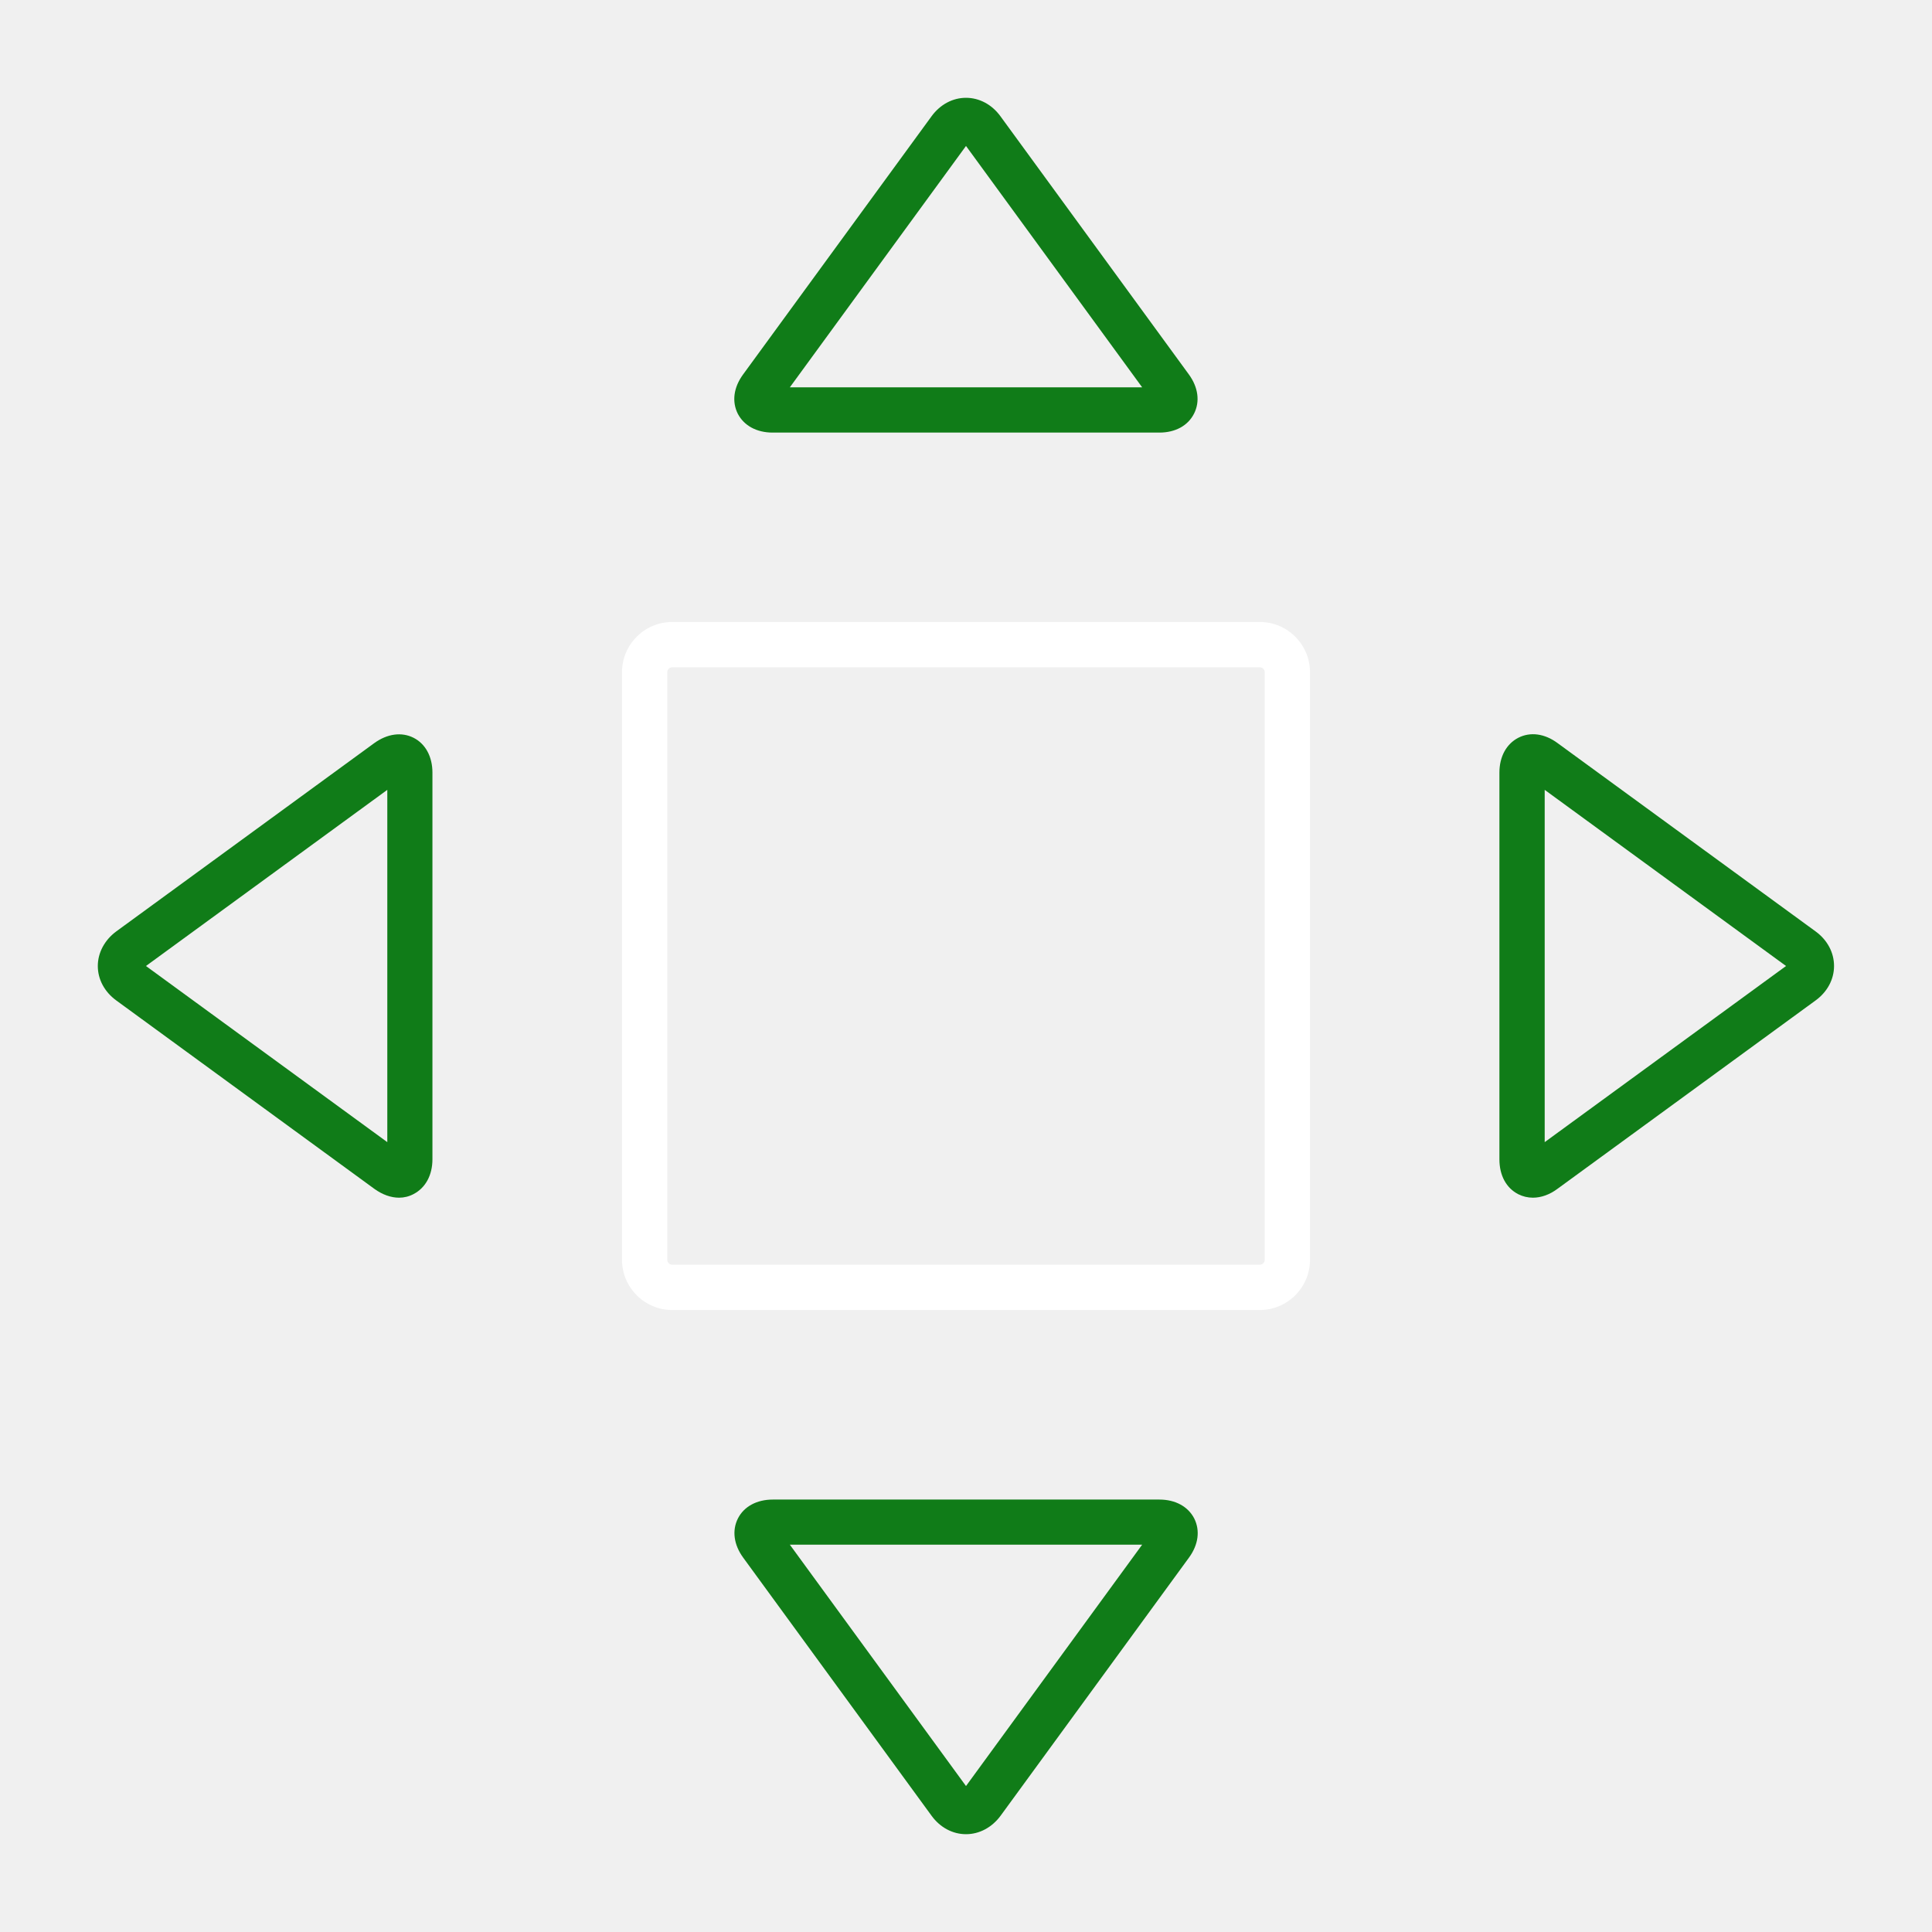
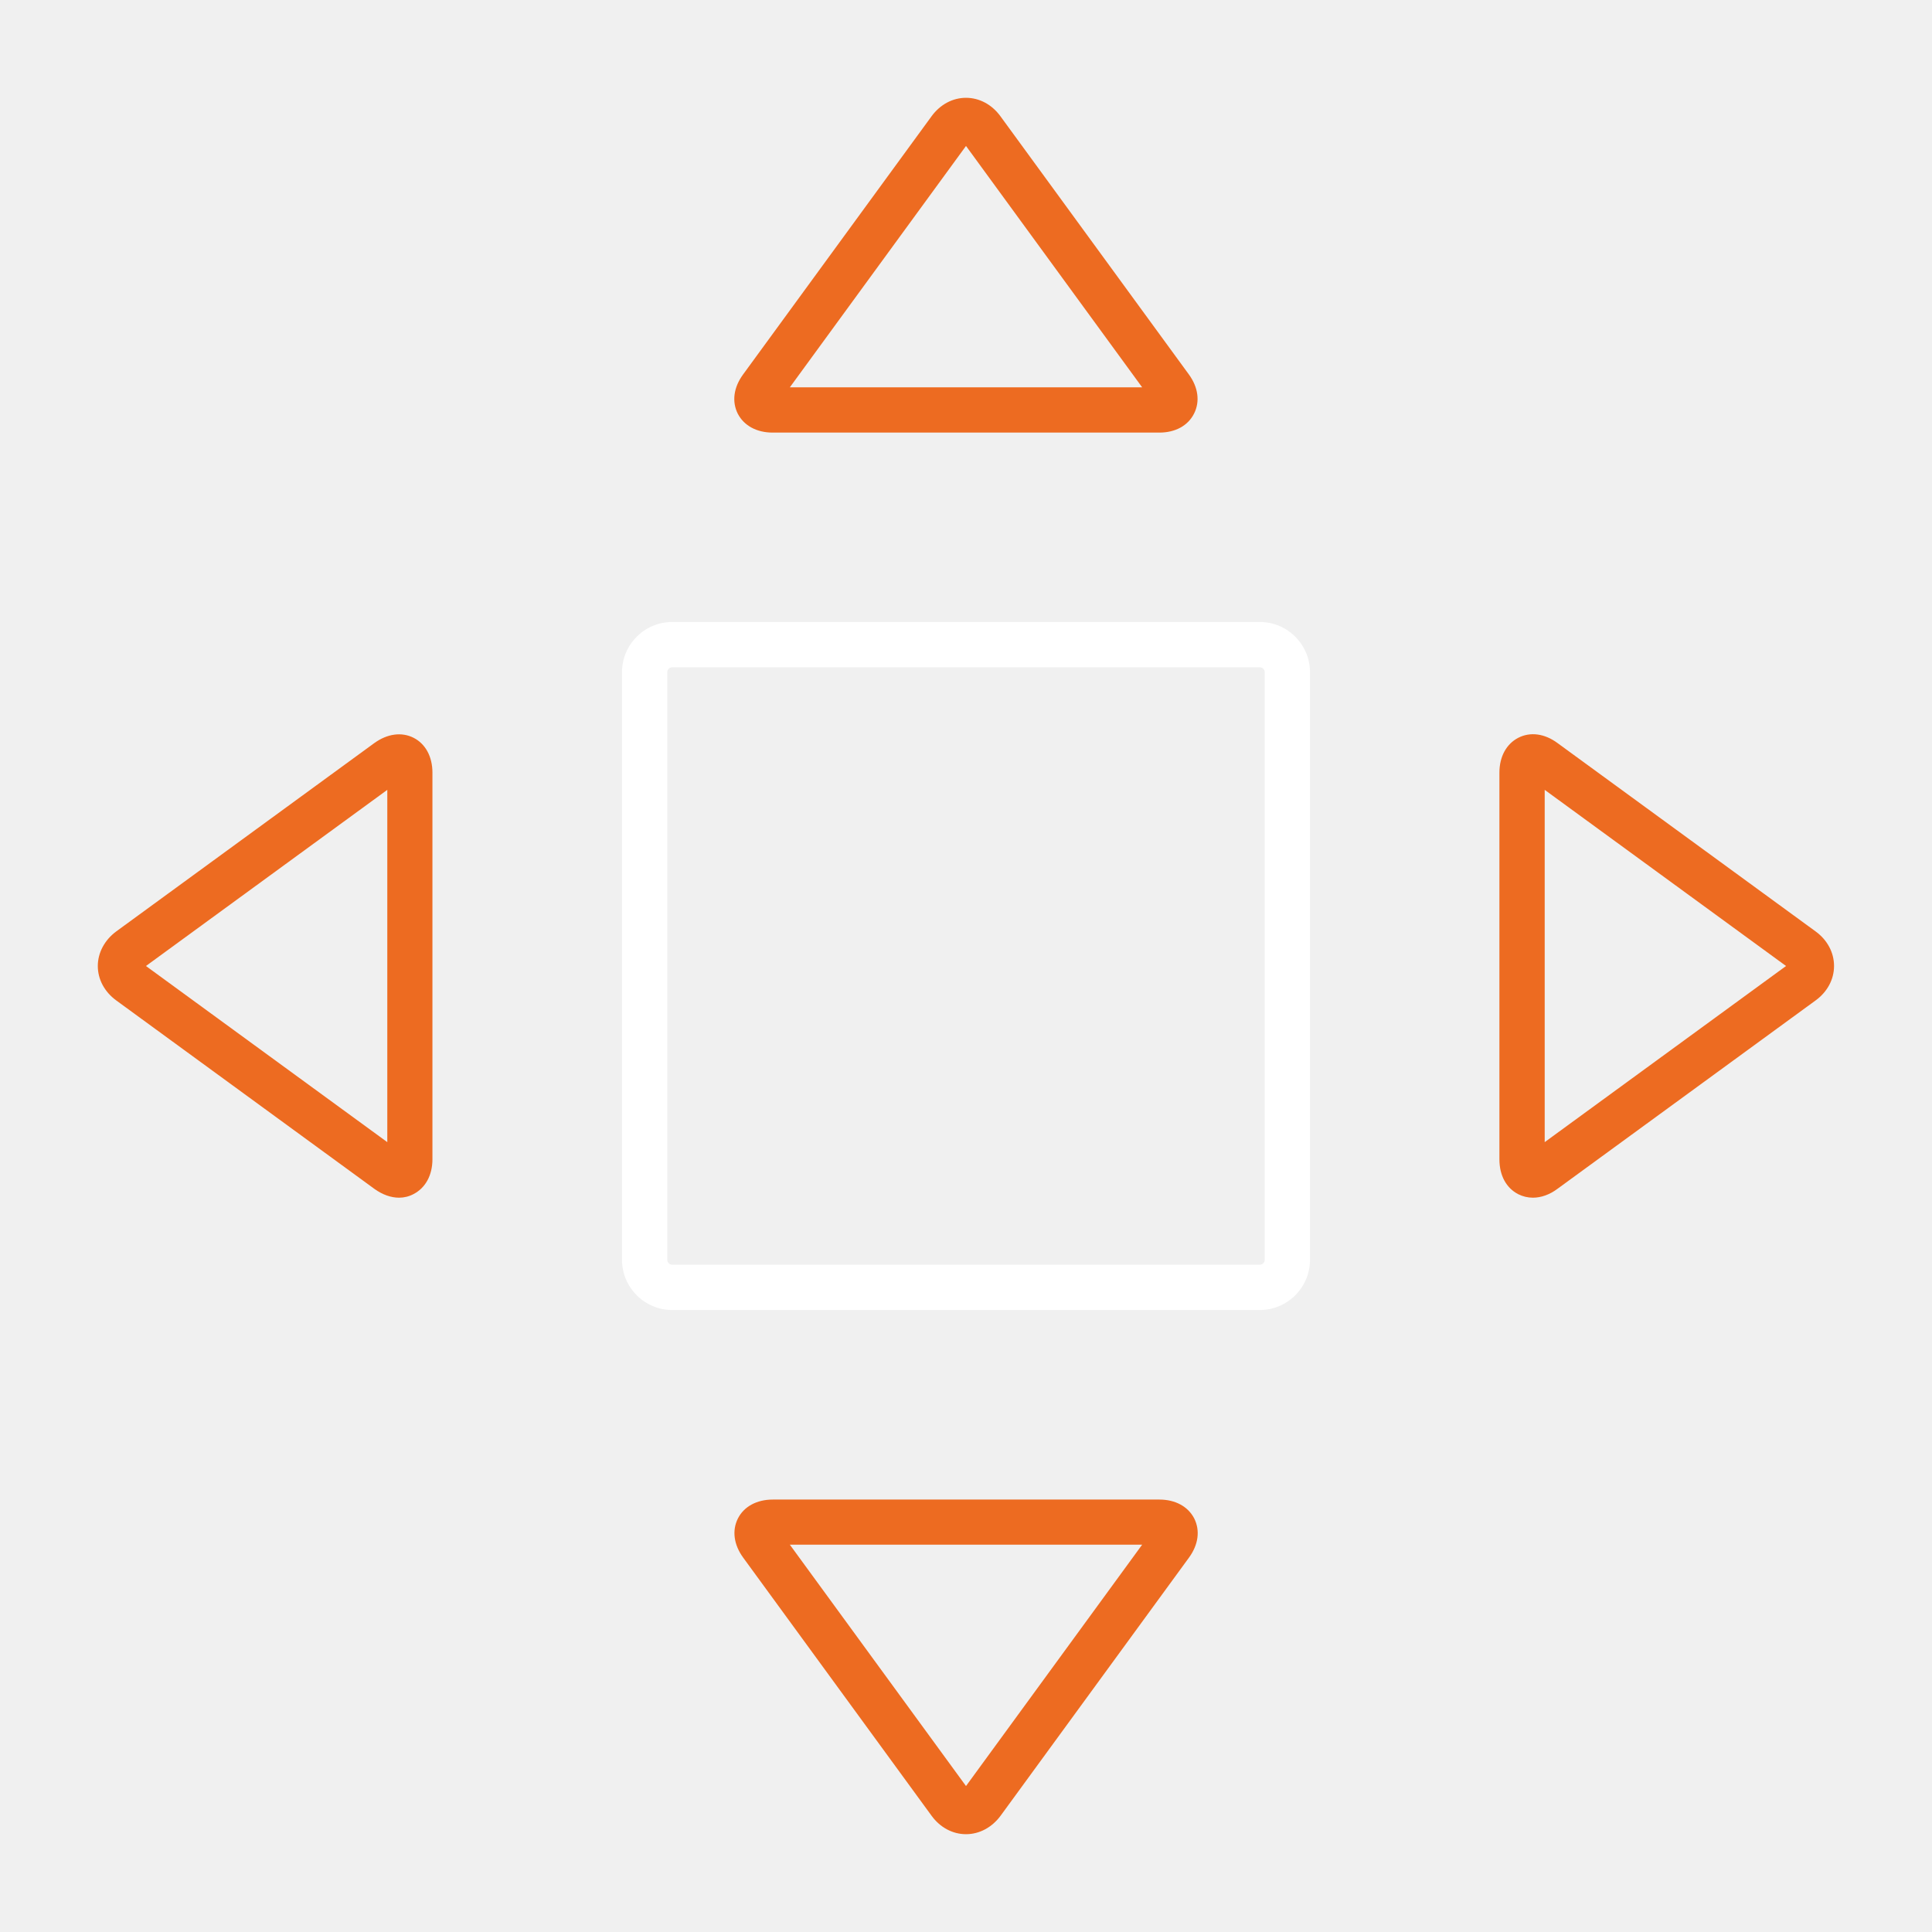
<svg xmlns="http://www.w3.org/2000/svg" version="1.0" id="Layer_1" x="0px" y="0px" viewBox="0 0 128 128" enable-background="new 0 0 128 128" xml:space="preserve">
  <g id="move">
    <g>
      <path fill="#FFFFFF" d="M83.47,86.79H44.53c-1.83,0-3.32-1.49-3.32-3.32V44.53c0-1.83,1.49-3.32,3.32-3.32h38.94    c1.83,0,3.32,1.49,3.32,3.32v38.94C86.79,85.3,85.3,86.79,83.47,86.79z M44.53,44.21c-0.17,0-0.32,0.15-0.32,0.32v38.94    c0,0.17,0.15,0.32,0.32,0.32h38.94c0.17,0,0.32-0.15,0.32-0.32V44.53c0-0.17-0.15-0.32-0.32-0.32H44.53z" />
    </g>
    <g>
      <g>
        <g>
-           <path fill="#107C18" d="M76.81,28.66H51.19c-1.06,0-1.9-0.46-2.31-1.25c-0.4-0.8-0.28-1.74,0.35-2.6L61.72,7.7      c0.57-0.78,1.4-1.22,2.28-1.22c0,0,0,0,0,0c0.89,0,1.72,0.45,2.28,1.22l12.48,17.1c0.63,0.86,0.75,1.81,0.35,2.6      C78.71,28.2,77.87,28.66,76.81,28.66z M52.33,25.66l23.34,0L64,9.67L52.33,25.66z" />
+           <path fill="#ED6B21" d="M76.81,28.66H51.19c-1.06,0-1.9-0.46-2.31-1.25c-0.4-0.8-0.28-1.74,0.35-2.6L61.72,7.7      c0.57-0.78,1.4-1.22,2.28-1.22c0,0,0,0,0,0c0.89,0,1.72,0.45,2.28,1.22l12.48,17.1c0.63,0.86,0.75,1.81,0.35,2.6      C78.71,28.2,77.87,28.66,76.81,28.66z M52.33,25.66l23.34,0L64,9.67L52.33,25.66z" />
        </g>
      </g>
      <g>
        <g>
-           <path fill="#107C18" d="M26.44,79.35c-0.54,0-1.1-0.2-1.63-0.58L7.7,66.28c-0.78-0.57-1.22-1.4-1.22-2.28s0.45-1.72,1.22-2.29      l17.1-12.48c0.86-0.62,1.81-0.75,2.6-0.35s1.25,1.25,1.25,2.31v25.61c0,1.06-0.46,1.9-1.25,2.31      C27.1,79.27,26.77,79.35,26.44,79.35z M9.67,64l15.99,11.67l0-23.34L9.67,64z" />
+           <path fill="#ED6B21" d="M26.44,79.35c-0.54,0-1.1-0.2-1.63-0.58L7.7,66.28c-0.78-0.57-1.22-1.4-1.22-2.28s0.45-1.72,1.22-2.29      l17.1-12.48c0.86-0.62,1.81-0.75,2.6-0.35s1.25,1.25,1.25,2.31v25.61c0,1.06-0.46,1.9-1.25,2.31      C27.1,79.27,26.77,79.35,26.44,79.35z M9.67,64l15.99,11.67l0-23.34L9.67,64z" />
        </g>
      </g>
      <g>
        <g>
-           <path fill="#107C18" d="M64,121.52c-0.89,0-1.72-0.45-2.28-1.22l-12.48-17.1c-0.63-0.86-0.75-1.81-0.35-2.6s1.25-1.25,2.31-1.25      h25.61c1.06,0,1.9,0.46,2.31,1.25c0.4,0.8,0.28,1.74-0.35,2.6l-12.48,17.1C65.72,121.07,64.89,121.52,64,121.52L64,121.52z       M52.33,102.34L64,118.33l11.67-15.99L52.33,102.34z M76.87,102.34L76.87,102.34L76.87,102.34z" />
+           <path fill="#ED6B21" d="M64,121.52c-0.89,0-1.72-0.45-2.28-1.22l-12.48-17.1c-0.63-0.86-0.75-1.81-0.35-2.6s1.25-1.25,2.31-1.25      h25.61c1.06,0,1.9,0.46,2.31,1.25c0.4,0.8,0.28,1.74-0.35,2.6l-12.48,17.1C65.72,121.07,64.89,121.52,64,121.52L64,121.52z       M52.33,102.34L64,118.33l11.67-15.99L52.33,102.34z M76.87,102.34L76.87,102.34L76.87,102.34z" />
        </g>
      </g>
      <g>
        <g>
-           <path fill="#107C18" d="M101.56,79.35c-0.34,0-0.67-0.08-0.97-0.23c-0.8-0.41-1.25-1.25-1.25-2.31V51.19      c0-1.06,0.46-1.9,1.25-2.31c0.8-0.41,1.75-0.28,2.6,0.35l17.1,12.48c0.78,0.57,1.22,1.4,1.22,2.29s-0.45,1.72-1.22,2.28      l-17.1,12.48C102.67,79.15,102.1,79.35,101.56,79.35z M102.34,52.33l0,23.34L118.33,64L102.34,52.33z" />
+           <path fill="#ED6B21" d="M101.56,79.35c-0.34,0-0.67-0.08-0.97-0.23c-0.8-0.41-1.25-1.25-1.25-2.31V51.19      c0-1.06,0.46-1.9,1.25-2.31c0.8-0.41,1.75-0.28,2.6,0.35l17.1,12.48c0.78,0.57,1.22,1.4,1.22,2.29s-0.45,1.72-1.22,2.28      l-17.1,12.48C102.67,79.15,102.1,79.35,101.56,79.35z M102.34,52.33l0,23.34L118.33,64L102.34,52.33z" />
        </g>
      </g>
    </g>
  </g>
</svg>
